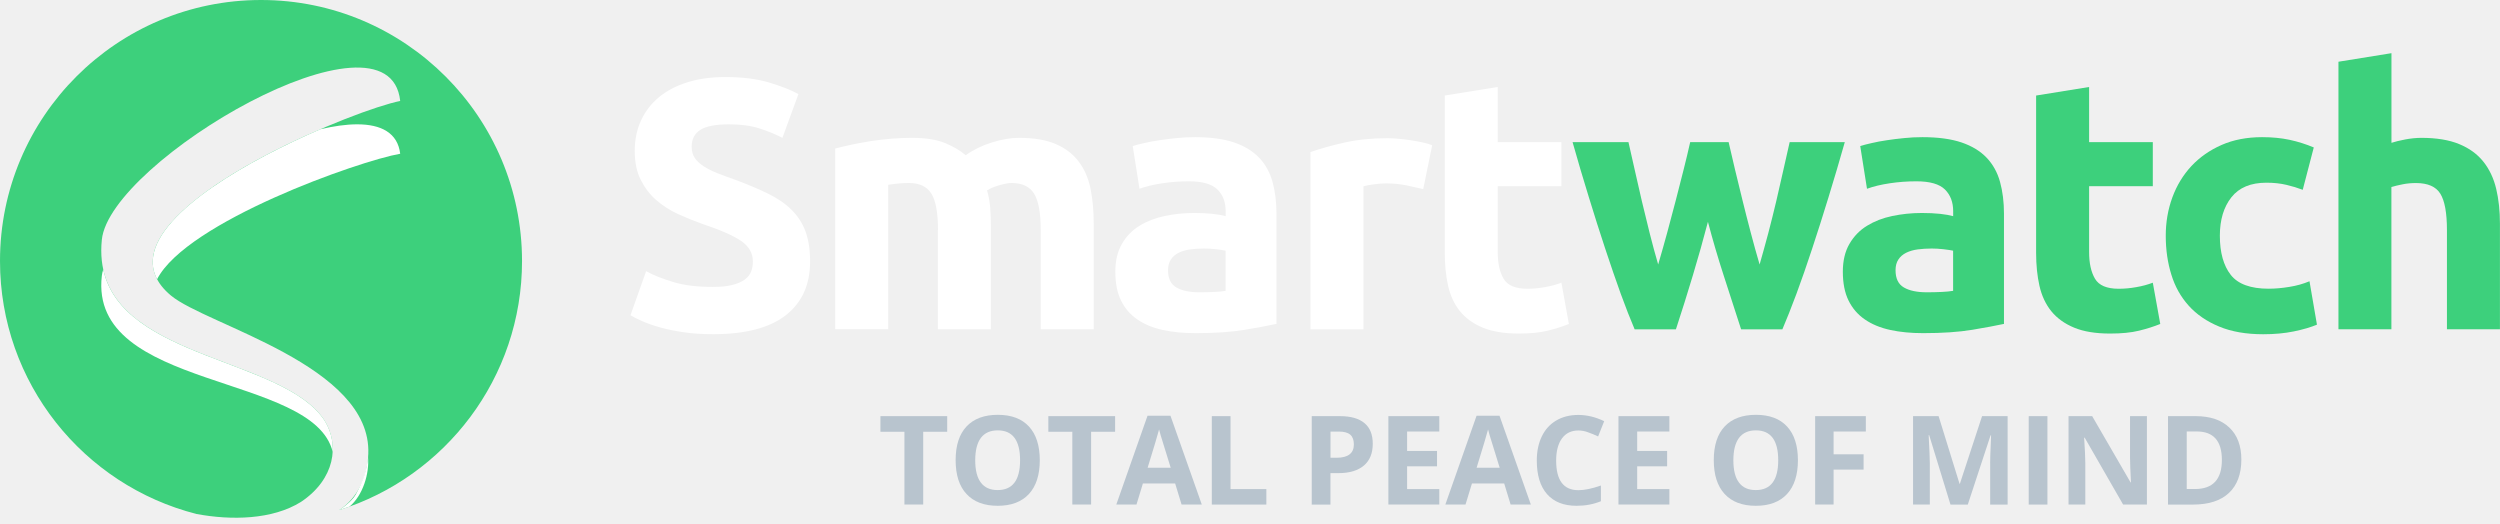
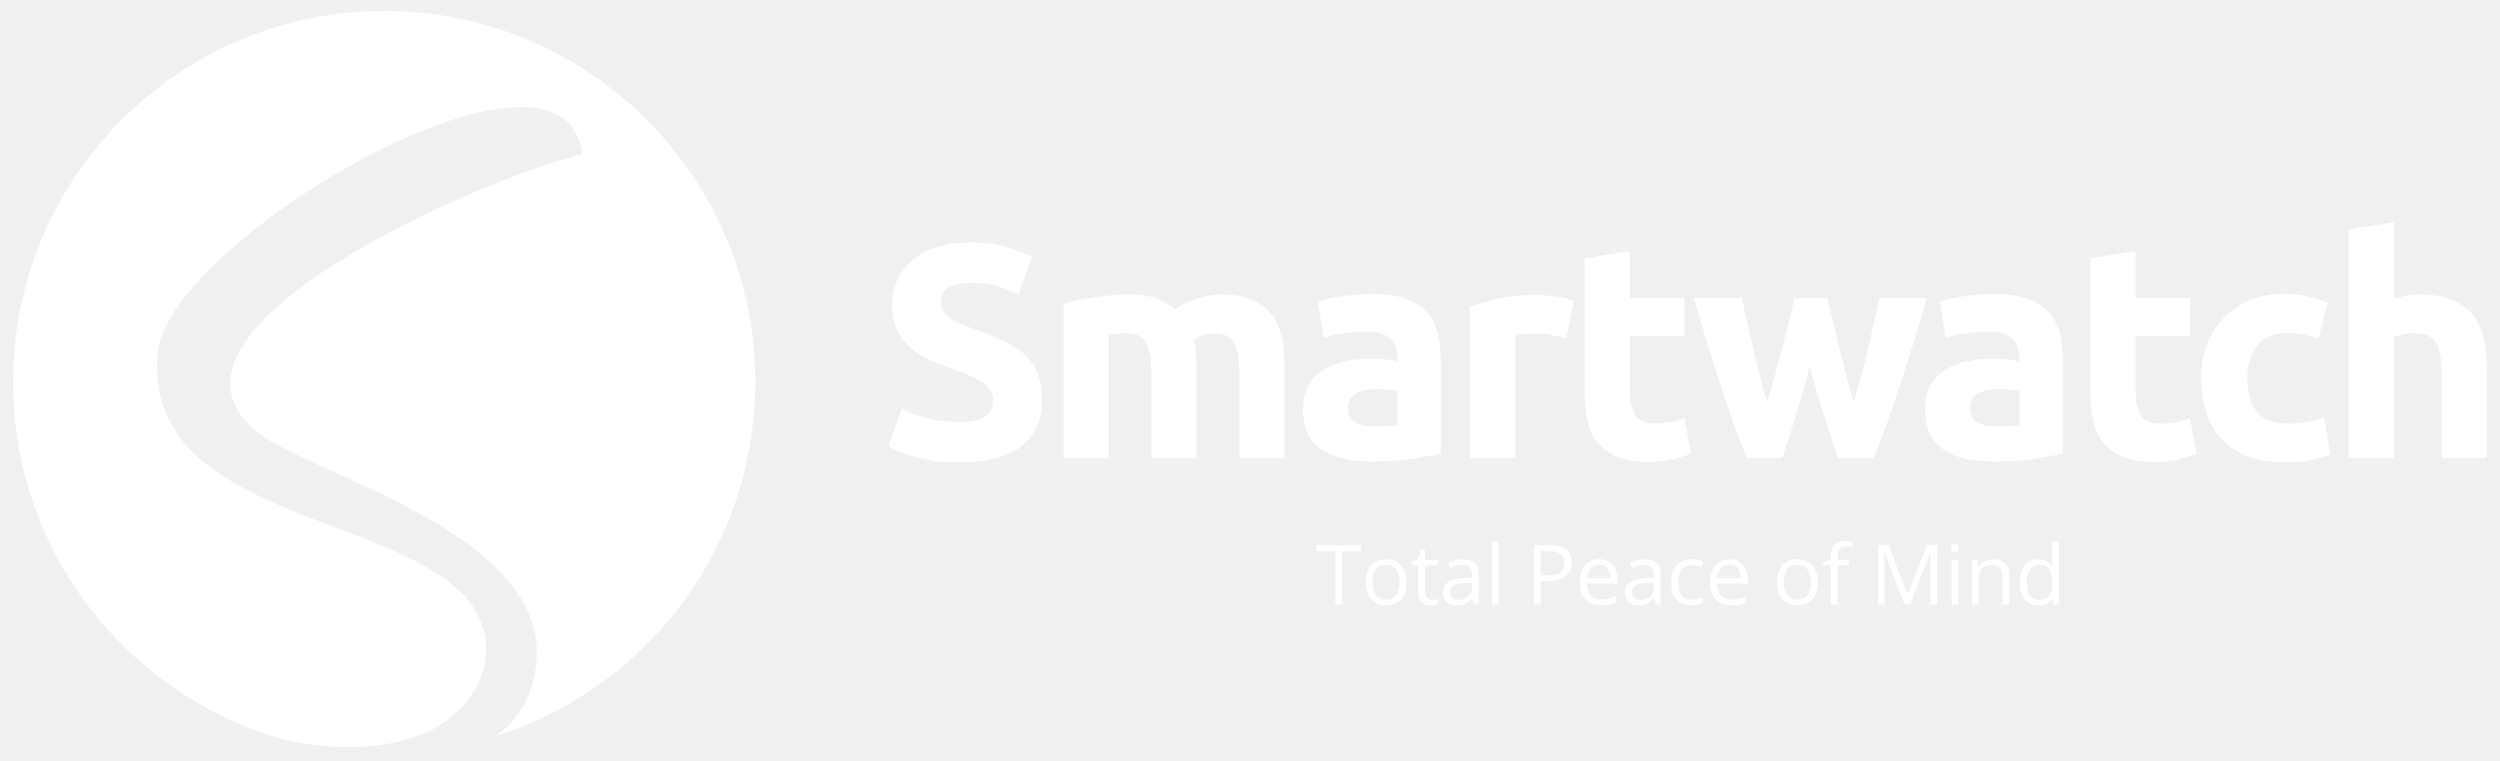
- <svg xmlns="http://www.w3.org/2000/svg" viewBox="0 0 432.54 90.57">
-   <path d="M0,45.16c0,21.09,14.46,38.8,34.01,43.77c6.01,1.12,13.11,1,18.06-2.09c5.83-3.88,6.81-9.9,3.97-14.25 C48.08,60.93,15.51,62.2,17.62,41.47c1.39-13.65,49.74-41.94,51.62-24c-7.54,1.49-40.97,14.98-42.74,26.91 c-0.34,2.34,0.53,4.63,3.06,6.74c6.16,5.16,34.79,12.09,34.16,27.42c-0.16,3.89-1.76,7.55-5.03,9.71 c18.33-5.75,31.63-22.87,31.63-43.09C90.31,20.22,70.09,0,45.16,0C20.22,0,0,20.22,0,45.16" fill="#3DD07C" />
-   <path d="M61.57,85.52c-0.49,0.88-1.5,1.82-2.88,2.73c0.6-0.19,1.19-0.39,1.78-0.6c2.3-1.91,3.48-5.73,3.2-8.62 C63.52,81.04,62.86,83.2,61.57,85.52 M17.62,47.71c-2.3,19.9,36.7,16.76,39.94,30.49c0.11-1.95-0.4-3.88-1.48-5.56 C48.9,62,21.25,62.1,17.86,46.62C17.74,46.99,17.66,47.36,17.62,47.71 M55.4,22.37c-12.3,5.32-27.72,14.01-28.9,22.01 c-0.2,1.34,0,2.65,0.68,3.93c5.13-9.96,34.98-20.48,42.06-21.71c-0.43-3.6-3.28-5.09-7.44-5.09 C59.9,21.51,57.73,21.82,55.4,22.37" fill="#FFFFFF" />
-   <path d="M123.36,49.64c1.35,0,2.47-0.11,3.35-0.34c0.88-0.22,1.59-0.53,2.13-0.92c0.53-0.39,0.9-0.85,1.11-1.38 c0.2-0.53,0.31-1.13,0.31-1.79c0-1.39-0.66-2.55-1.97-3.48c-1.31-0.92-3.57-1.92-6.77-2.99c-1.39-0.49-2.79-1.06-4.18-1.69 c-1.4-0.64-2.65-1.44-3.76-2.4c-1.11-0.96-2.01-2.13-2.71-3.51c-0.7-1.37-1.05-3.05-1.05-5.02c0-1.97,0.37-3.74,1.11-5.32 c0.74-1.58,1.78-2.92,3.14-4.03c1.35-1.11,3-1.96,4.92-2.55c1.93-0.6,4.1-0.89,6.53-0.89c2.87,0,5.36,0.31,7.45,0.92 c2.09,0.62,3.82,1.29,5.17,2.03l-2.77,7.57c-1.19-0.62-2.51-1.16-3.97-1.63c-1.46-0.47-3.21-0.71-5.26-0.71 c-2.3,0-3.95,0.32-4.96,0.95c-1,0.64-1.51,1.61-1.51,2.92c0,0.78,0.18,1.44,0.55,1.97c0.37,0.53,0.89,1.02,1.57,1.45 c0.68,0.43,1.46,0.82,2.34,1.17c0.88,0.35,1.86,0.71,2.92,1.08c2.22,0.82,4.14,1.63,5.79,2.43c1.64,0.8,3.01,1.73,4.09,2.8 c1.09,1.07,1.9,2.32,2.43,3.75c0.53,1.44,0.8,3.18,0.8,5.23c0,3.98-1.39,7.07-4.18,9.26c-2.79,2.2-7,3.3-12.62,3.3 c-1.89,0-3.59-0.11-5.11-0.34c-1.52-0.23-2.86-0.5-4.03-0.83c-1.17-0.33-2.17-0.68-3.02-1.05c-0.84-0.37-1.55-0.72-2.12-1.05 l2.71-7.63c1.27,0.7,2.84,1.32,4.71,1.88C118.36,49.37,120.65,49.64,123.36,49.64" fill="#FFFFFF" />
-   <path d="M162.29,39.79c0-2.95-0.38-5.05-1.14-6.28c-0.76-1.23-2.06-1.85-3.91-1.85c-0.58,0-1.17,0.03-1.79,0.09 c-0.62,0.06-1.21,0.13-1.78,0.22v24.99h-9.17V25.7c0.78-0.21,1.69-0.42,2.74-0.65c1.05-0.22,2.15-0.43,3.32-0.62 c1.17-0.18,2.37-0.33,3.6-0.43c1.23-0.1,2.44-0.15,3.63-0.15c2.34,0,4.24,0.3,5.69,0.89c1.46,0.6,2.66,1.3,3.6,2.12 c1.31-0.94,2.82-1.68,4.52-2.21c1.7-0.53,3.27-0.8,4.71-0.8c2.59,0,4.71,0.36,6.37,1.08c1.66,0.72,2.99,1.73,3.97,3.05 c0.99,1.31,1.66,2.87,2.03,4.68c0.37,1.81,0.55,3.82,0.55,6.03v18.28h-9.17V39.79c0-2.95-0.38-5.05-1.14-6.28s-2.06-1.85-3.91-1.85 c-0.49,0-1.18,0.12-2.06,0.37c-0.88,0.25-1.61,0.55-2.18,0.92c0.29,0.95,0.47,1.94,0.55,2.99c0.08,1.05,0.12,2.17,0.12,3.36v17.67 h-9.17V39.79z" fill="#FFFFFF" />
-   <path d="M206.75,23.73c2.71,0,4.97,0.31,6.77,0.92c1.81,0.62,3.25,1.5,4.34,2.65c1.09,1.15,1.86,2.54,2.31,4.18 c0.45,1.64,0.68,3.47,0.68,5.48v19.08c-1.31,0.29-3.14,0.62-5.48,1.02c-2.34,0.39-5.17,0.58-8.5,0.58c-2.09,0-3.99-0.18-5.69-0.55 c-1.7-0.37-3.17-0.97-4.4-1.82c-1.23-0.84-2.17-1.94-2.83-3.29c-0.66-1.35-0.98-3.01-0.98-4.98c0-1.89,0.38-3.49,1.14-4.8 c0.76-1.31,1.77-2.36,3.05-3.14c1.27-0.78,2.73-1.35,4.37-1.69c1.64-0.35,3.34-0.52,5.11-0.52c1.19,0,2.25,0.05,3.17,0.15 c0.92,0.1,1.67,0.24,2.25,0.4v-0.86c0-1.56-0.47-2.81-1.42-3.75c-0.95-0.94-2.59-1.42-4.93-1.42c-1.56,0-3.1,0.11-4.62,0.34 c-1.52,0.23-2.83,0.54-3.94,0.95l-1.17-7.39c0.53-0.17,1.2-0.34,2-0.52c0.8-0.19,1.67-0.35,2.62-0.49c0.94-0.14,1.94-0.27,2.99-0.37 C204.63,23.78,205.69,23.73,206.75,23.73 M207.49,50.57c0.9,0,1.77-0.02,2.59-0.06c0.82-0.04,1.48-0.1,1.97-0.19v-6.95 c-0.37-0.08-0.92-0.16-1.66-0.25c-0.74-0.08-1.42-0.12-2.03-0.12c-0.86,0-1.67,0.05-2.43,0.15c-0.76,0.1-1.43,0.3-2,0.58 c-0.58,0.29-1.03,0.68-1.35,1.17c-0.33,0.49-0.49,1.11-0.49,1.85c0,1.44,0.48,2.43,1.45,2.99 C204.49,50.29,205.81,50.57,207.49,50.57" fill="#FFFFFF" />
-   <path d="M246.24,32.72c-0.82-0.2-1.79-0.42-2.89-0.65c-1.11-0.22-2.3-0.34-3.57-0.34c-0.58,0-1.26,0.05-2.06,0.16 c-0.8,0.1-1.41,0.22-1.82,0.34v24.75h-9.17V26.31c1.64-0.58,3.58-1.12,5.82-1.63s4.73-0.77,7.48-0.77c0.49,0,1.09,0.03,1.79,0.09 c0.7,0.06,1.39,0.14,2.09,0.24c0.7,0.1,1.39,0.23,2.09,0.37c0.7,0.14,1.29,0.32,1.79,0.52L246.24,32.72z" fill="#FFFFFF" />
-   <path d="M249.96,16.53l9.17-1.48v9.54h11.02v7.63h-11.02v11.39c0,1.93,0.34,3.47,1.02,4.62 c0.68,1.15,2.04,1.73,4.09,1.73c0.99,0,2-0.09,3.05-0.28c1.05-0.18,2-0.44,2.86-0.77l1.29,7.14c-1.11,0.45-2.34,0.84-3.69,1.17 c-1.35,0.33-3.01,0.49-4.98,0.49c-2.5,0-4.58-0.34-6.22-1.02c-1.64-0.68-2.95-1.62-3.94-2.83c-0.98-1.21-1.67-2.68-2.06-4.4 c-0.39-1.72-0.58-3.63-0.58-5.72V16.53z" fill="#FFFFFF" />
-   <path d="M295.5,38.38c-0.82,3.12-1.69,6.22-2.62,9.3c-0.92,3.08-1.9,6.18-2.92,9.3h-7.14 c-0.74-1.73-1.54-3.78-2.41-6.16c-0.86-2.38-1.75-4.98-2.68-7.79c-0.93-2.81-1.88-5.79-2.84-8.93c-0.97-3.14-1.91-6.31-2.81-9.51 h9.67c0.33,1.48,0.69,3.09,1.09,4.83c0.39,1.74,0.8,3.54,1.23,5.39c0.44,1.85,0.89,3.7,1.36,5.57c0.47,1.87,0.96,3.66,1.46,5.38 c0.53-1.81,1.06-3.65,1.57-5.54c0.51-1.89,1.01-3.74,1.48-5.57c0.47-1.83,0.92-3.59,1.35-5.29c0.43-1.7,0.81-3.29,1.14-4.77h6.65 c0.33,1.48,0.7,3.07,1.11,4.77c0.41,1.7,0.84,3.47,1.29,5.29c0.45,1.83,0.92,3.68,1.42,5.57c0.49,1.89,1.01,3.73,1.54,5.54 c0.49-1.72,1-3.52,1.49-5.38c0.49-1.87,0.95-3.72,1.39-5.57c0.43-1.85,0.84-3.64,1.23-5.39c0.4-1.75,0.76-3.35,1.09-4.83h9.54 c-0.9,3.2-1.85,6.37-2.81,9.51c-0.96,3.14-1.91,6.11-2.84,8.93c-0.92,2.81-1.83,5.41-2.71,7.79c-0.89,2.38-1.7,4.43-2.44,6.16h-7.14 c-1.02-3.12-2.03-6.22-3.01-9.3C297.23,44.6,296.32,41.5,295.5,38.38" fill="#3DD07C" />
-   <path d="M332.62,23.73c2.71,0,4.97,0.31,6.77,0.92c1.81,0.62,3.25,1.5,4.34,2.65c1.09,1.15,1.86,2.54,2.31,4.18 c0.45,1.64,0.68,3.47,0.68,5.48v19.08c-1.31,0.29-3.14,0.62-5.48,1.02c-2.34,0.39-5.17,0.58-8.5,0.58c-2.09,0-3.99-0.18-5.69-0.55 c-1.7-0.37-3.17-0.97-4.4-1.82c-1.23-0.84-2.17-1.94-2.83-3.29c-0.66-1.35-0.98-3.01-0.98-4.98c0-1.89,0.38-3.49,1.14-4.8 c0.76-1.31,1.77-2.36,3.05-3.14c1.27-0.78,2.73-1.35,4.37-1.69s3.34-0.52,5.11-0.52c1.19,0,2.25,0.05,3.17,0.15 c0.92,0.1,1.67,0.24,2.25,0.4v-0.86c0-1.56-0.47-2.81-1.42-3.75c-0.95-0.94-2.59-1.42-4.93-1.42c-1.56,0-3.1,0.11-4.62,0.34 c-1.52,0.23-2.83,0.54-3.94,0.95l-1.17-7.39c0.53-0.17,1.2-0.34,2-0.52c0.8-0.19,1.67-0.35,2.62-0.49c0.94-0.14,1.94-0.27,2.99-0.37 C330.49,23.78,331.55,23.73,332.62,23.73 M333.36,50.57c0.9,0,1.77-0.02,2.59-0.06c0.82-0.04,1.48-0.1,1.97-0.19v-6.95 c-0.37-0.08-0.92-0.16-1.66-0.25c-0.74-0.08-1.42-0.12-2.03-0.12c-0.86,0-1.67,0.05-2.43,0.15c-0.76,0.1-1.43,0.3-2,0.58 c-0.58,0.29-1.03,0.68-1.35,1.17c-0.33,0.49-0.49,1.11-0.49,1.85c0,1.44,0.48,2.43,1.45,2.99 C330.35,50.29,331.67,50.57,333.36,50.57" fill="#3DD07C" />
-   <path d="M352.28,16.53l9.17-1.48v9.54h11.02v7.63h-11.02v11.39c0,1.93,0.34,3.47,1.02,4.62 c0.68,1.15,2.04,1.73,4.09,1.73c0.99,0,2-0.09,3.05-0.28c1.05-0.18,2-0.44,2.86-0.77l1.29,7.14c-1.11,0.45-2.34,0.84-3.7,1.17 c-1.35,0.33-3.01,0.49-4.98,0.49c-2.5,0-4.58-0.34-6.22-1.02c-1.64-0.68-2.95-1.62-3.94-2.83c-0.98-1.21-1.67-2.68-2.06-4.4 c-0.39-1.72-0.58-3.63-0.58-5.72V16.53z" fill="#3DD07C" />
-   <path d="M374.71,40.78c0-2.34,0.38-4.54,1.14-6.62c0.76-2.07,1.86-3.88,3.29-5.42c1.44-1.54,3.18-2.76,5.23-3.66 c2.05-0.9,4.39-1.35,7.02-1.35c1.72,0,3.3,0.15,4.74,0.46c1.44,0.31,2.83,0.75,4.19,1.32l-1.91,7.33c-0.86-0.33-1.81-0.62-2.83-0.86 c-1.02-0.24-2.17-0.37-3.45-0.37c-2.71,0-4.73,0.84-6.06,2.52c-1.33,1.68-2,3.9-2,6.65c0,2.91,0.63,5.17,1.88,6.77 c1.25,1.6,3.44,2.4,6.55,2.4c1.11,0,2.3-0.1,3.57-0.31c1.27-0.2,2.44-0.53,3.51-0.98l1.29,7.51c-1.07,0.45-2.4,0.84-4,1.17 c-1.6,0.33-3.37,0.49-5.29,0.49c-2.95,0-5.5-0.44-7.63-1.33c-2.13-0.88-3.89-2.08-5.26-3.6c-1.37-1.52-2.38-3.31-3.01-5.38 C375.03,45.45,374.71,43.2,374.71,40.78" fill="#3DD07C" />
-   <path d="M404.59,56.97V10.68l9.17-1.48v15.51c0.62-0.2,1.41-0.4,2.37-0.58c0.96-0.18,1.9-0.28,2.8-0.28 c2.63,0,4.81,0.36,6.55,1.08c1.75,0.72,3.14,1.73,4.19,3.05c1.04,1.31,1.78,2.87,2.21,4.68c0.43,1.81,0.65,3.82,0.65,6.03v18.28 h-9.17V39.8c0-2.96-0.38-5.05-1.14-6.28c-0.76-1.23-2.17-1.85-4.22-1.85c-0.82,0-1.59,0.07-2.31,0.22c-0.72,0.14-1.36,0.3-1.94,0.46 v24.62H404.59z" fill="#3DD07C" />
-   <path d="M159.72,87.29h-3.24V74.7h-4.15V72h11.55v2.7h-4.15V87.29z" fill="#B8C4CE" />
-   <path d="M179.9,79.63c0,2.53-0.63,4.48-1.88,5.84c-1.26,1.36-3.06,2.04-5.4,2.04c-2.34,0-4.14-0.68-5.4-2.04 c-1.26-1.36-1.88-3.31-1.88-5.86s0.63-4.49,1.89-5.83c1.26-1.34,3.06-2.01,5.41-2.01s4.15,0.68,5.39,2.03S179.9,77.09,179.9,79.63z M168.73,79.63c0,1.71,0.32,3,0.97,3.86c0.65,0.87,1.62,1.3,2.91,1.3c2.59,0,3.88-1.72,3.88-5.16c0-3.45-1.29-5.17-3.86-5.17 c-1.29,0-2.26,0.43-2.92,1.3C169.06,76.63,168.73,77.92,168.73,79.63z" fill="#B8C4CE" />
-   <path d="M188.77,87.29h-3.24V74.7h-4.15V72h11.55v2.7h-4.15V87.29z" fill="#B8C4CE" />
-   <path d="M204.43,87.29l-1.11-3.64h-5.58l-1.11,3.64h-3.49l5.4-15.36h3.97l5.42,15.36H204.43z M202.55,80.93 c-1.02-3.3-1.6-5.17-1.73-5.6c-0.13-0.43-0.22-0.77-0.28-1.03c-0.23,0.89-0.89,3.1-1.98,6.62H202.55z" fill="#B8C4CE" />
-   <path d="M209.66,87.29V72h3.24v12.62h6.2v2.68H209.66z" fill="#B8C4CE" />
-   <path d="M237.51,76.77c0,1.65-0.51,2.91-1.54,3.78c-1.03,0.87-2.49,1.31-4.39,1.31h-1.39v5.44h-3.24V72h4.89 c1.86,0,3.27,0.4,4.23,1.2C237.03,73.99,237.51,75.19,237.51,76.77z M230.19,79.2h1.07c1,0,1.74-0.2,2.24-0.59 c0.5-0.39,0.74-0.97,0.74-1.72c0-0.76-0.21-1.32-0.62-1.68s-1.07-0.54-1.95-0.54h-1.47V79.2z" fill="#B8C4CE" />
-   <path d="M249.02,87.29h-8.81V72h8.81v2.66h-5.57v3.36h5.18v2.66h-5.18v3.94h5.57V87.29z" fill="#B8C4CE" />
-   <path d="M261.36,87.29l-1.11-3.64h-5.58l-1.11,3.64h-3.49l5.4-15.36h3.97l5.42,15.36H261.36z M259.47,80.93 c-1.03-3.3-1.6-5.17-1.73-5.6c-0.13-0.43-0.22-0.77-0.28-1.03c-0.23,0.89-0.89,3.1-1.98,6.62H259.47z" fill="#B8C4CE" />
-   <path d="M273.08,74.48c-1.22,0-2.17,0.46-2.84,1.38c-0.67,0.92-1,2.2-1,3.83c0,3.41,1.28,5.12,3.84,5.12 c1.07,0,2.38-0.27,3.9-0.81v2.72c-1.26,0.52-2.66,0.79-4.21,0.79c-2.23,0-3.93-0.68-5.11-2.02c-1.18-1.35-1.77-3.29-1.77-5.81 c0-1.59,0.29-2.98,0.87-4.18s1.41-2.11,2.5-2.75c1.08-0.64,2.36-0.96,3.81-0.96c1.49,0,2.98,0.36,4.48,1.08l-1.05,2.64 c-0.57-0.27-1.15-0.51-1.73-0.71C274.21,74.58,273.64,74.48,273.08,74.48z" fill="#B8C4CE" />
-   <path d="M288.83,87.29h-8.81V72h8.81v2.66h-5.57v3.36h5.18v2.66h-5.18v3.94h5.57V87.29z" fill="#B8C4CE" />
-   <path d="M311.07,79.63c0,2.53-0.63,4.48-1.88,5.84c-1.26,1.36-3.05,2.04-5.4,2.04s-4.14-0.68-5.4-2.04 c-1.25-1.36-1.88-3.31-1.88-5.86s0.63-4.49,1.89-5.83c1.26-1.34,3.06-2.01,5.41-2.01s4.15,0.68,5.39,2.03 S311.07,77.09,311.07,79.63z M299.9,79.63c0,1.71,0.32,3,0.97,3.86c0.65,0.87,1.62,1.3,2.91,1.3c2.59,0,3.88-1.72,3.88-5.16 c0-3.45-1.29-5.17-3.86-5.17c-1.29,0-2.26,0.43-2.92,1.3C300.23,76.63,299.9,77.92,299.9,79.63z" fill="#B8C4CE" />
-   <path d="M317.24,87.29h-3.19V72h8.77v2.66h-5.58v3.94h5.19v2.65h-5.19V87.29z" fill="#B8C4CE" />
-   <path d="M337.46,87.29l-3.68-12h-0.09c0.13,2.44,0.2,4.07,0.2,4.89v7.11h-2.9V72h4.42l3.62,11.7h0.06l3.84-11.7h4.42 v15.3h-3.02v-7.24c0-0.34,0-0.74,0.02-1.18s0.06-1.63,0.14-3.56h-0.09l-3.94,11.98H337.46z" fill="#B8C4CE" />
-   <path d="M351,87.29V72h3.24v15.3H351z" fill="#B8C4CE" />
-   <path d="M371.45,87.29h-4.12l-6.65-11.57h-0.09c0.13,2.04,0.2,3.5,0.2,4.37v7.2h-2.9V72h4.09l6.64,11.46h0.07 c-0.1-1.99-0.16-3.39-0.16-4.22V72h2.92V87.29z" fill="#B8C4CE" />
-   <path d="M387.79,79.5c0,2.52-0.72,4.45-2.15,5.79c-1.43,1.34-3.5,2.01-6.21,2.01h-4.33V72h4.8 c2.5,0,4.44,0.66,5.82,1.98C387.1,75.29,387.79,77.14,387.79,79.5z M384.42,79.58c0-3.29-1.45-4.93-4.35-4.93h-1.73v9.96h1.39 C382.86,84.62,384.42,82.94,384.42,79.58z" fill="#B8C4CE" />
+ <svg xmlns="http://www.w3.org/2000/svg" xmlns:xlink="http://www.w3.org/1999/xlink" width="424" height="129" viewBox="97 233 424 129">
+   <defs>
+     <g>
+       <g id="glyph-0-0">
+         <path d="M 4.5 0 L 3.328 0 L 3.328 -9.047 L 0.125 -9.047 L 0.125 -10.094 L 7.688 -10.094 L 7.688 -9.047 L 4.5 -9.047 Z M 4.5 0 " />
+       </g>
+       <g id="glyph-0-1">
+         <path d="M 7.75 -3.797 C 7.75 -2.555 7.438 -1.586 6.812 -0.891 C 6.188 -0.203 5.328 0.141 4.234 0.141 C 3.555 0.141 2.957 -0.016 2.438 -0.328 C 1.914 -0.648 1.508 -1.109 1.219 -1.703 C 0.938 -2.297 0.797 -2.992 0.797 -3.797 C 0.797 -5.023 1.102 -5.984 1.719 -6.672 C 2.332 -7.359 3.188 -7.703 4.281 -7.703 C 5.344 -7.703 6.188 -7.348 6.812 -6.641 C 7.438 -5.941 7.75 -4.992 7.75 -3.797 Z M 1.984 -3.797 C 1.984 -2.828 2.176 -2.086 2.562 -1.578 C 2.945 -1.078 3.516 -0.828 4.266 -0.828 C 5.016 -0.828 5.582 -1.078 5.969 -1.578 C 6.363 -2.078 6.562 -2.816 6.562 -3.797 C 6.562 -4.754 6.363 -5.484 5.969 -5.984 C 5.582 -6.484 5.008 -6.734 4.25 -6.734 C 3.5 -6.734 2.93 -6.484 2.547 -5.984 C 2.172 -5.492 1.984 -4.766 1.984 -3.797 Z M 1.984 -3.797 " />
+       </g>
+       <g id="glyph-0-2">
+         <path d="M 3.656 -0.812 C 3.863 -0.812 4.062 -0.82 4.25 -0.844 C 4.438 -0.875 4.582 -0.91 4.688 -0.953 L 4.688 -0.062 C 4.57 -0.008 4.391 0.035 4.141 0.078 C 3.898 0.117 3.688 0.141 3.5 0.141 C 2.031 0.141 1.297 -0.629 1.297 -2.172 L 1.297 -6.672 L 0.219 -6.672 L 0.219 -7.234 L 1.297 -7.703 L 1.781 -9.328 L 2.438 -9.328 L 2.438 -7.562 L 4.641 -7.562 L 4.641 -6.672 L 2.438 -6.672 L 2.438 -2.219 C 2.438 -1.77 2.547 -1.422 2.766 -1.172 C 2.984 -0.93 3.281 -0.812 3.656 -0.812 Z M 3.656 -0.812 " />
+       </g>
+       <g id="glyph-0-3">
+         <path d="M 5.875 0 L 5.641 -1.078 L 5.578 -1.078 C 5.203 -0.598 4.828 -0.273 4.453 -0.109 C 4.078 0.055 3.609 0.141 3.047 0.141 C 2.297 0.141 1.707 -0.051 1.281 -0.438 C 0.863 -0.82 0.656 -1.375 0.656 -2.094 C 0.656 -3.625 1.875 -4.426 4.312 -4.5 L 5.594 -4.531 L 5.594 -5 C 5.594 -5.594 5.461 -6.031 5.203 -6.312 C 4.953 -6.602 4.547 -6.75 3.984 -6.75 C 3.359 -6.75 2.645 -6.555 1.844 -6.172 L 1.5 -7.047 C 1.875 -7.242 2.281 -7.398 2.719 -7.516 C 3.164 -7.629 3.613 -7.688 4.062 -7.688 C 4.957 -7.688 5.625 -7.484 6.062 -7.078 C 6.5 -6.68 6.719 -6.047 6.719 -5.172 L 6.719 0 Z M 3.281 -0.812 C 3.988 -0.812 4.547 -1.004 4.953 -1.391 C 5.367 -1.785 5.578 -2.332 5.578 -3.031 L 5.578 -3.719 L 4.422 -3.672 C 3.516 -3.641 2.859 -3.5 2.453 -3.25 C 2.047 -3 1.844 -2.609 1.844 -2.078 C 1.844 -1.66 1.969 -1.344 2.219 -1.125 C 2.477 -0.914 2.832 -0.812 3.281 -0.812 Z M 3.281 -0.812 " />
+       </g>
+       <g id="glyph-0-4">
+         <path d="M 2.359 0 L 1.219 0 L 1.219 -10.75 L 2.359 -10.75 Z M 2.359 0 " />
+       </g>
+       <g id="glyph-0-5">
+ </g>
+       <g id="glyph-0-6">
+         <path d="M 7.781 -7.156 C 7.781 -6.133 7.43 -5.348 6.734 -4.797 C 6.047 -4.242 5.051 -3.969 3.75 -3.969 L 2.562 -3.969 L 2.562 0 L 1.391 0 L 1.391 -10.094 L 4 -10.094 C 6.52 -10.094 7.781 -9.113 7.781 -7.156 Z M 2.562 -4.984 L 3.625 -4.984 C 4.656 -4.984 5.406 -5.148 5.875 -5.484 C 6.344 -5.816 6.578 -6.352 6.578 -7.094 C 6.578 -7.758 6.359 -8.254 5.922 -8.578 C 5.484 -8.91 4.801 -9.078 3.875 -9.078 L 2.562 -9.078 Z M 2.562 -4.984 " />
+       </g>
+       <g id="glyph-0-7">
+         <path d="M 4.406 0.141 C 3.289 0.141 2.41 -0.195 1.766 -0.875 C 1.117 -1.562 0.797 -2.508 0.797 -3.719 C 0.797 -4.938 1.094 -5.906 1.688 -6.625 C 2.289 -7.344 3.098 -7.703 4.109 -7.703 C 5.055 -7.703 5.805 -7.391 6.359 -6.766 C 6.91 -6.141 7.188 -5.316 7.188 -4.297 L 7.188 -3.578 L 1.984 -3.578 C 2.004 -2.691 2.227 -2.016 2.656 -1.547 C 3.082 -1.086 3.68 -0.859 4.453 -0.859 C 5.266 -0.859 6.07 -1.031 6.875 -1.375 L 6.875 -0.359 C 6.469 -0.18 6.082 -0.055 5.719 0.016 C 5.352 0.098 4.914 0.141 4.406 0.141 Z M 4.094 -6.75 C 3.488 -6.75 3.004 -6.551 2.641 -6.156 C 2.285 -5.758 2.078 -5.211 2.016 -4.516 L 5.969 -4.516 C 5.969 -5.234 5.805 -5.785 5.484 -6.172 C 5.16 -6.555 4.695 -6.75 4.094 -6.75 Z M 4.094 -6.75 " />
+       </g>
+       <g id="glyph-0-8">
+         <path d="M 4.234 0.141 C 3.141 0.141 2.289 -0.195 1.688 -0.875 C 1.094 -1.551 0.797 -2.504 0.797 -3.734 C 0.797 -5.004 1.098 -5.984 1.703 -6.672 C 2.316 -7.359 3.188 -7.703 4.312 -7.703 C 4.676 -7.703 5.039 -7.66 5.406 -7.578 C 5.77 -7.504 6.055 -7.414 6.266 -7.312 L 5.906 -6.344 C 5.656 -6.438 5.379 -6.516 5.078 -6.578 C 4.785 -6.648 4.52 -6.688 4.281 -6.688 C 2.75 -6.688 1.984 -5.707 1.984 -3.75 C 1.984 -2.82 2.172 -2.109 2.547 -1.609 C 2.922 -1.109 3.477 -0.859 4.219 -0.859 C 4.844 -0.859 5.488 -0.992 6.156 -1.266 L 6.156 -0.25 C 5.645 0.008 5.004 0.141 4.234 0.141 Z M 4.234 0.141 " />
+       </g>
+       <g id="glyph-0-9">
+         <path d="M 4.625 -6.672 L 2.703 -6.672 L 2.703 0 L 1.547 0 L 1.547 -6.672 L 0.203 -6.672 L 0.203 -7.188 L 1.547 -7.609 L 1.547 -8.031 C 1.547 -9.883 2.359 -10.812 3.984 -10.812 C 4.391 -10.812 4.863 -10.734 5.406 -10.578 L 5.109 -9.656 C 4.66 -9.801 4.281 -9.875 3.969 -9.875 C 3.539 -9.875 3.223 -9.727 3.016 -9.438 C 2.805 -9.156 2.703 -8.695 2.703 -8.062 L 2.703 -7.562 L 4.625 -7.562 Z M 4.625 -6.672 " />
+       </g>
+       <g id="glyph-0-10">
+         <path d="M 5.859 0 L 2.438 -8.953 L 2.375 -8.953 C 2.438 -8.242 2.469 -7.398 2.469 -6.422 L 2.469 0 L 1.391 0 L 1.391 -10.094 L 3.156 -10.094 L 6.359 -1.766 L 6.406 -1.766 L 9.625 -10.094 L 11.391 -10.094 L 11.391 0 L 10.219 0 L 10.219 -6.5 C 10.219 -7.25 10.25 -8.062 10.312 -8.938 L 10.25 -8.938 L 6.797 0 Z M 5.859 0 " />
+       </g>
+       <g id="glyph-0-11">
+         <path d="M 2.359 0 L 1.219 0 L 1.219 -7.562 L 2.359 -7.562 Z M 1.125 -9.625 C 1.125 -9.883 1.188 -10.07 1.312 -10.188 C 1.438 -10.312 1.598 -10.375 1.797 -10.375 C 1.984 -10.375 2.141 -10.312 2.266 -10.188 C 2.398 -10.062 2.469 -9.875 2.469 -9.625 C 2.469 -9.363 2.398 -9.172 2.266 -9.047 C 2.141 -8.922 1.984 -8.859 1.797 -8.859 C 1.598 -8.859 1.438 -8.922 1.312 -9.047 C 1.188 -9.172 1.125 -9.363 1.125 -9.625 Z M 1.125 -9.625 " />
+       </g>
+       <g id="glyph-0-12">
+         <path d="M 6.391 0 L 6.391 -4.891 C 6.391 -5.516 6.25 -5.977 5.969 -6.281 C 5.688 -6.582 5.25 -6.734 4.656 -6.734 C 3.863 -6.734 3.281 -6.52 2.906 -6.094 C 2.539 -5.664 2.359 -4.957 2.359 -3.969 L 2.359 0 L 1.219 0 L 1.219 -7.562 L 2.141 -7.562 L 2.328 -6.531 L 2.391 -6.531 C 2.617 -6.906 2.945 -7.191 3.375 -7.391 C 3.801 -7.598 4.273 -7.703 4.797 -7.703 C 5.703 -7.703 6.383 -7.484 6.844 -7.047 C 7.312 -6.609 7.547 -5.906 7.547 -4.938 L 7.547 0 Z M 6.391 0 " />
+       </g>
+       <g id="glyph-0-13">
+         <path d="M 6.359 -1.016 L 6.297 -1.016 C 5.773 -0.242 4.984 0.141 3.922 0.141 C 2.93 0.141 2.16 -0.195 1.609 -0.875 C 1.066 -1.551 0.797 -2.516 0.797 -3.766 C 0.797 -5.016 1.07 -5.984 1.625 -6.672 C 2.176 -7.359 2.941 -7.703 3.922 -7.703 C 4.953 -7.703 5.742 -7.332 6.297 -6.594 L 6.375 -6.594 L 6.328 -7.125 L 6.297 -7.672 L 6.297 -10.75 L 7.453 -10.75 L 7.453 0 L 6.516 0 Z M 4.078 -0.828 C 4.859 -0.828 5.422 -1.035 5.766 -1.453 C 6.117 -1.879 6.297 -2.566 6.297 -3.516 L 6.297 -3.766 C 6.297 -4.836 6.117 -5.602 5.766 -6.062 C 5.41 -6.52 4.844 -6.75 4.062 -6.75 C 3.383 -6.75 2.867 -6.484 2.516 -5.953 C 2.16 -5.43 1.984 -4.695 1.984 -3.75 C 1.984 -2.781 2.16 -2.051 2.516 -1.562 C 2.867 -1.07 3.391 -0.828 4.078 -0.828 Z M 4.078 -0.828 " />
+       </g>
+     </g>
+     <clipPath id="clip-0">
+       <path clip-rule="nonzero" d="M 0.375 0 L 617.625 0 L 617.625 594.555 L 0.375 594.555 Z M 0.375 0 " />
+     </clipPath>
+   </defs>
+   <path fill-rule="evenodd" fill="rgb(100%, 100%, 100%)" fill-opacity="1" d="M 162.16 234.859 C 196.91 234.859 225.094 263.043 225.094 297.797 C 225.094 325.977 206.559 349.84 181.02 357.855 C 185.574 354.84 187.801 349.742 188.023 344.32 C 188.898 322.953 149 313.305 140.414 306.109 C 136.891 303.16 135.672 299.977 136.156 296.715 C 138.613 280.09 185.207 261.285 195.719 259.211 C 193.102 234.207 125.715 273.629 123.777 292.656 C 120.836 321.547 166.23 319.781 177.32 336.023 C 181.273 342.074 179.918 350.48 171.785 355.883 C 164.898 360.184 154.996 360.352 146.621 358.797 C 119.383 351.875 99.223 327.188 99.223 297.797 C 99.223 263.043 127.406 234.859 162.16 234.859 " />
+   <path fill-rule="nonzero" fill="rgb(100%, 100%, 100%)" fill-opacity="1" d="M 330.258 291.945 C 330.238 291.945 330.219 291.949 330.199 291.949 C 330.238 291.949 330.277 291.949 330.316 291.949 C 330.297 291.949 330.277 291.945 330.258 291.945 " />
+   <path fill-rule="evenodd" fill="rgb(100%, 100%, 100%)" fill-opacity="1" d="M 259.656 304.566 C 260.789 304.566 261.727 304.469 262.465 304.281 C 263.207 304.094 263.797 303.832 264.246 303.508 C 264.691 303.18 265.004 302.793 265.176 302.348 C 265.348 301.898 265.434 301.402 265.434 300.852 C 265.434 299.68 264.883 298.707 263.781 297.938 C 262.68 297.16 260.789 296.328 258.105 295.434 C 256.938 295.02 255.77 294.547 254.598 294.016 C 253.43 293.48 252.379 292.812 251.453 292.004 C 250.523 291.195 249.766 290.215 249.184 289.062 C 248.598 287.91 248.305 286.508 248.305 284.859 C 248.305 283.207 248.613 281.719 249.234 280.395 C 249.852 279.07 250.73 277.945 251.863 277.016 C 253 276.086 254.375 275.375 255.992 274.875 C 257.609 274.375 259.43 274.125 261.461 274.125 C 263.867 274.125 265.949 274.383 267.703 274.902 C 269.457 275.418 270.902 275.984 272.035 276.602 L 269.715 282.949 C 268.719 282.434 267.609 281.977 266.387 281.582 C 265.164 281.188 263.695 280.988 261.977 280.988 C 260.051 280.988 258.664 281.254 257.824 281.789 C 256.98 282.32 256.559 283.137 256.559 284.238 C 256.559 284.891 256.715 285.441 257.023 285.891 C 257.332 286.336 257.773 286.742 258.34 287.102 C 258.906 287.461 259.559 287.789 260.301 288.082 C 261.039 288.375 261.855 288.676 262.75 288.984 C 264.605 289.672 266.223 290.352 267.598 291.023 C 268.977 291.695 270.117 292.477 271.031 293.371 C 271.941 294.266 272.621 295.312 273.066 296.516 C 273.516 297.723 273.738 299.184 273.738 300.902 C 273.738 304.238 272.57 306.824 270.23 308.664 C 267.891 310.508 264.367 311.426 259.656 311.426 C 258.074 311.426 256.645 311.332 255.371 311.145 C 254.102 310.953 252.973 310.723 251.992 310.445 C 251.012 310.172 250.172 309.879 249.465 309.57 C 248.762 309.258 248.168 308.969 247.688 308.691 L 249.957 302.293 C 251.023 302.879 252.336 303.402 253.902 303.867 C 255.469 304.332 257.383 304.566 259.656 304.566 " />
+   <path fill-rule="evenodd" fill="rgb(100%, 100%, 100%)" fill-opacity="1" d="M 292.281 296.309 C 292.281 293.836 291.965 292.082 291.328 291.047 C 290.691 290.016 289.598 289.5 288.051 289.5 C 287.57 289.5 287.07 289.527 286.555 289.578 C 286.039 289.629 285.539 289.691 285.059 289.758 L 285.059 310.703 L 277.371 310.703 L 277.371 284.496 C 278.023 284.324 278.789 284.145 279.668 283.953 C 280.543 283.766 281.473 283.594 282.453 283.438 C 283.434 283.285 284.438 283.164 285.473 283.078 C 286.504 282.992 287.516 282.949 288.516 282.949 C 290.477 282.949 292.066 283.199 293.285 283.695 C 294.508 284.195 295.516 284.789 296.305 285.477 C 297.406 284.688 298.668 284.066 300.098 283.621 C 301.523 283.172 302.84 282.949 304.043 282.949 C 306.211 282.949 307.988 283.25 309.383 283.852 C 310.773 284.453 311.887 285.305 312.711 286.406 C 313.535 287.508 314.102 288.812 314.414 290.324 C 314.723 291.84 314.879 293.523 314.879 295.383 L 314.879 310.703 L 307.191 310.703 L 307.191 296.309 C 307.191 293.836 306.871 292.082 306.234 291.047 C 305.598 290.016 304.508 289.5 302.961 289.5 C 302.547 289.5 301.973 289.605 301.23 289.809 C 300.492 290.016 299.883 290.273 299.398 290.586 C 299.641 291.375 299.797 292.211 299.863 293.086 C 299.934 293.965 299.969 294.898 299.969 295.898 L 299.969 310.703 L 292.281 310.703 Z M 292.281 296.309 " />
+   <path fill-rule="evenodd" fill="rgb(100%, 100%, 100%)" fill-opacity="1" d="M 330.168 305.34 C 330.926 305.34 331.648 305.32 332.336 305.285 C 333.023 305.254 333.574 305.199 333.984 305.133 L 333.984 299.305 C 333.676 299.234 333.215 299.164 332.594 299.098 C 331.977 299.027 331.406 298.992 330.891 298.992 C 330.168 298.992 329.488 299.035 328.855 299.121 C 328.219 299.207 327.656 299.371 327.176 299.613 C 326.695 299.852 326.316 300.18 326.043 300.594 C 325.766 301.004 325.629 301.52 325.629 302.141 C 325.629 303.344 326.031 304.18 326.844 304.641 C 327.648 305.105 328.758 305.34 330.168 305.34 M 329.551 282.848 C 331.82 282.848 333.711 283.105 335.227 283.617 C 336.738 284.137 337.949 284.875 338.863 285.836 C 339.773 286.801 340.418 287.969 340.797 289.348 C 341.176 290.723 341.363 292.254 341.363 293.938 L 341.363 309.93 C 340.266 310.172 338.734 310.453 336.773 310.781 C 334.812 311.109 332.438 311.27 329.652 311.27 C 327.898 311.27 326.309 311.117 324.883 310.809 C 323.453 310.496 322.227 309.988 321.191 309.285 C 320.16 308.582 319.367 307.66 318.82 306.523 C 318.27 305.391 317.992 303.996 317.992 302.348 C 317.992 300.766 318.312 299.422 318.949 298.32 C 319.586 297.223 320.438 296.344 321.5 295.691 C 322.566 295.039 323.789 294.566 325.164 294.273 C 326.539 293.98 327.969 293.836 329.445 293.836 C 330.445 293.836 331.328 293.879 332.105 293.965 C 332.879 294.051 333.504 294.16 333.984 294.297 L 333.984 293.574 C 333.984 292.27 333.59 291.223 332.801 290.43 C 332.008 289.637 330.633 289.242 328.672 289.242 C 327.367 289.242 326.074 289.336 324.805 289.527 C 323.531 289.715 322.43 289.98 321.5 290.324 L 320.523 284.137 C 320.969 283.996 321.527 283.852 322.199 283.695 C 322.867 283.543 323.602 283.402 324.391 283.285 C 325.184 283.164 326.016 283.062 326.895 282.977 C 327.77 282.891 328.656 282.848 329.551 282.848 " />
+   <path fill-rule="evenodd" fill="rgb(100%, 100%, 100%)" fill-opacity="1" d="M 362.641 290.379 C 361.953 290.207 361.145 290.023 360.215 289.836 C 359.289 289.648 358.289 289.551 357.223 289.551 C 356.742 289.551 356.168 289.594 355.496 289.68 C 354.824 289.766 354.316 289.859 353.973 289.965 L 353.973 310.703 L 346.285 310.703 L 346.285 285.012 C 347.664 284.531 349.289 284.074 351.16 283.645 C 353.035 283.215 355.125 283 357.43 283 C 357.844 283 358.34 283.027 358.926 283.078 C 359.512 283.129 360.094 283.199 360.68 283.285 C 361.266 283.371 361.848 283.473 362.434 283.594 C 363.02 283.715 363.516 283.859 363.93 284.031 Z M 362.641 290.379 " />
+   <path fill-rule="evenodd" fill="rgb(100%, 100%, 100%)" fill-opacity="1" d="M 365.758 276.809 L 373.445 275.57 L 373.445 283.566 L 382.68 283.566 L 382.68 289.965 L 373.445 289.965 L 373.445 299.508 C 373.445 301.125 373.727 302.414 374.297 303.379 C 374.863 304.34 376.008 304.824 377.727 304.824 C 378.551 304.824 379.402 304.746 380.281 304.59 C 381.156 304.438 381.957 304.223 382.68 303.945 L 383.762 309.93 C 382.832 310.309 381.801 310.637 380.668 310.91 C 379.531 311.188 378.141 311.324 376.488 311.324 C 374.391 311.324 372.652 311.039 371.277 310.473 C 369.902 309.906 368.801 309.113 367.977 308.098 C 367.152 307.082 366.574 305.855 366.246 304.41 C 365.922 302.965 365.758 301.367 365.758 299.613 Z M 365.758 276.809 " />
+   <path fill-rule="evenodd" fill="rgb(100%, 100%, 100%)" fill-opacity="1" d="M 403.93 295.125 C 403.242 297.738 402.512 300.336 401.738 302.914 C 400.965 305.492 400.145 308.09 399.285 310.703 L 393.301 310.703 C 392.684 309.258 392.012 307.539 391.281 305.547 C 390.559 303.551 389.812 301.375 389.039 299.02 C 388.254 296.664 387.465 294.168 386.656 291.539 C 385.848 288.906 385.055 286.25 384.301 283.566 L 392.398 283.566 C 392.676 284.805 392.977 286.156 393.312 287.617 C 393.637 289.078 393.98 290.586 394.344 292.133 C 394.711 293.68 395.09 295.234 395.484 296.801 C 395.883 298.363 396.293 299.871 396.707 301.312 C 397.152 299.801 397.594 298.254 398.023 296.672 C 398.453 295.09 398.867 293.531 399.262 292.004 C 399.656 290.473 400.035 288.992 400.395 287.566 C 400.758 286.141 401.074 284.805 401.352 283.566 L 406.922 283.566 C 407.195 284.805 407.508 286.141 407.852 287.566 C 408.195 288.992 408.555 290.473 408.934 292.004 C 409.312 293.531 409.707 295.09 410.121 296.672 C 410.531 298.254 410.965 299.801 411.41 301.312 C 411.824 299.871 412.246 298.363 412.656 296.801 C 413.07 295.234 413.457 293.68 413.828 292.133 C 414.188 290.586 414.531 289.078 414.859 287.617 C 415.191 286.156 415.496 284.805 415.77 283.566 L 423.766 283.566 C 423.008 286.25 422.219 288.906 421.41 291.539 C 420.602 294.168 419.809 296.664 419.027 299.02 C 418.254 301.375 417.5 303.551 416.758 305.547 C 416.012 307.539 415.332 309.258 414.711 310.703 L 408.727 310.703 C 407.867 308.09 407.023 305.492 406.199 302.914 C 405.375 300.336 404.617 297.738 403.93 295.125 " />
+   <path fill-rule="evenodd" fill="rgb(100%, 100%, 100%)" fill-opacity="1" d="M 435.652 305.34 C 436.41 305.34 437.133 305.32 437.82 305.285 C 438.508 305.254 439.059 305.199 439.469 305.133 L 439.469 299.305 C 439.16 299.234 438.695 299.164 438.078 299.098 C 437.457 299.027 436.891 298.992 436.375 298.992 C 435.652 298.992 434.973 299.035 434.336 299.121 C 433.703 299.207 433.141 299.371 432.66 299.613 C 432.18 299.852 431.801 300.18 431.527 300.594 C 431.25 301.004 431.113 301.52 431.113 302.141 C 431.113 303.344 431.516 304.18 432.324 304.641 C 433.133 305.105 434.242 305.34 435.652 305.34 M 435.035 282.848 C 437.305 282.848 439.195 283.105 440.707 283.617 C 442.223 284.137 443.434 284.875 444.344 285.836 C 445.258 286.801 445.902 287.969 446.281 289.348 C 446.66 290.723 446.848 292.254 446.848 293.938 L 446.848 309.93 C 445.746 310.172 444.215 310.453 442.258 310.781 C 440.297 311.109 437.922 311.27 435.137 311.27 C 433.383 311.27 431.793 311.117 430.367 310.809 C 428.938 310.496 427.707 309.988 426.676 309.285 C 425.645 308.582 424.855 307.66 424.305 306.523 C 423.754 305.391 423.477 303.996 423.477 302.348 C 423.477 300.766 423.797 299.422 424.434 298.32 C 425.07 297.223 425.918 296.344 426.984 295.691 C 428.051 295.039 429.273 294.566 430.648 294.273 C 432.023 293.98 433.453 293.836 434.93 293.836 C 435.93 293.836 436.812 293.879 437.586 293.965 C 438.363 294.051 438.988 294.16 439.469 294.297 L 439.469 293.574 C 439.469 292.27 439.074 291.223 438.285 290.43 C 437.492 289.637 436.117 289.242 434.156 289.242 C 432.852 289.242 431.559 289.336 430.289 289.527 C 429.016 289.715 427.914 289.98 426.984 290.324 L 426.004 284.137 C 426.453 283.996 427.012 283.852 427.684 283.695 C 428.352 283.543 429.082 283.402 429.875 283.285 C 430.668 283.164 431.5 283.062 432.375 282.977 C 433.254 282.891 434.141 282.848 435.035 282.848 " />
+   <path fill-rule="evenodd" fill="rgb(100%, 100%, 100%)" fill-opacity="1" d="M 451.512 276.809 L 459.199 275.57 L 459.199 283.566 L 468.434 283.566 L 468.434 289.965 L 459.199 289.965 L 459.199 299.508 C 459.199 301.125 459.484 302.414 460.051 303.379 C 460.617 304.34 461.762 304.824 463.48 304.824 C 464.309 304.824 465.156 304.746 466.035 304.59 C 466.91 304.438 467.711 304.223 468.434 303.945 L 469.52 309.93 C 468.59 310.309 467.559 310.637 466.422 310.91 C 465.285 311.188 463.895 311.324 462.242 311.324 C 460.145 311.324 458.406 311.039 457.031 310.473 C 455.656 309.906 454.559 309.113 453.73 308.098 C 452.906 307.082 452.328 305.855 452.004 304.41 C 451.676 302.965 451.512 301.367 451.512 299.613 Z M 451.512 276.809 " />
+   <path fill-rule="evenodd" fill="rgb(100%, 100%, 100%)" fill-opacity="1" d="M 470.312 297.137 C 470.312 295.176 470.633 293.328 471.27 291.59 C 471.902 289.852 472.824 288.34 474.027 287.051 C 475.23 285.762 476.691 284.738 478.41 283.98 C 480.133 283.223 482.094 282.844 484.293 282.844 C 485.738 282.844 487.062 282.973 488.266 283.234 C 489.469 283.492 490.641 283.859 491.773 284.34 L 490.176 290.48 C 489.453 290.207 488.66 289.965 487.801 289.758 C 486.941 289.551 485.98 289.449 484.914 289.449 C 482.645 289.449 480.949 290.156 479.832 291.566 C 478.715 292.973 478.152 294.832 478.152 297.137 C 478.152 299.578 478.68 301.469 479.727 302.812 C 480.777 304.152 482.609 304.824 485.223 304.824 C 486.152 304.824 487.148 304.738 488.215 304.566 C 489.281 304.395 490.262 304.117 491.156 303.738 L 492.238 310.035 C 491.344 310.41 490.227 310.738 488.887 311.016 C 487.543 311.289 486.066 311.426 484.449 311.426 C 481.973 311.426 479.84 311.059 478.051 310.316 C 476.262 309.578 474.793 308.57 473.641 307.297 C 472.488 306.027 471.645 304.523 471.113 302.785 C 470.578 301.047 470.312 299.164 470.312 297.137 " />
+   <path fill-rule="evenodd" fill="rgb(100%, 100%, 100%)" fill-opacity="1" d="M 495.355 310.703 L 495.355 271.91 L 503.043 270.672 L 503.043 283.672 C 503.559 283.5 504.219 283.336 505.027 283.18 C 505.836 283.027 506.617 282.949 507.375 282.949 C 509.578 282.949 511.406 283.25 512.871 283.852 C 514.332 284.453 515.5 285.305 516.379 286.406 C 517.254 287.508 517.875 288.812 518.234 290.324 C 518.598 291.84 518.777 293.523 518.777 295.383 L 518.777 310.703 L 511.09 310.703 L 511.09 296.309 C 511.09 293.836 510.773 292.078 510.137 291.047 C 509.5 290.016 508.32 289.5 506.602 289.5 C 505.914 289.5 505.27 289.562 504.668 289.68 C 504.066 289.801 503.523 289.93 503.043 290.066 L 503.043 310.703 Z M 495.355 310.703 " />
+   <g fill="rgb(100%, 100%, 100%)" fill-opacity="1">
+     <use xlink:href="#glyph-0-0" x="320.137" y="335.545" />
+     <use xlink:href="#glyph-0-1" x="327.816" y="335.545" />
+     <use xlink:href="#glyph-0-2" x="336.216" y="335.545" />
+     <use xlink:href="#glyph-0-3" x="341.067" y="335.545" />
+     <use xlink:href="#glyph-0-4" x="348.788" y="335.545" />
+     <use xlink:href="#glyph-0-5" x="352.225" y="335.545" />
+     <use xlink:href="#glyph-0-6" x="355.76" y="335.545" />
+     <use xlink:href="#glyph-0-7" x="364.132" y="335.545" />
+     <use xlink:href="#glyph-0-3" x="371.924" y="335.545" />
+     <use xlink:href="#glyph-0-8" x="379.646" y="335.545" />
+     <use xlink:href="#glyph-0-7" x="386.236" y="335.545" />
+     <use xlink:href="#glyph-0-5" x="394.028" y="335.545" />
+     <use xlink:href="#glyph-0-1" x="397.564" y="335.545" />
+     <use xlink:href="#glyph-0-9" x="405.964" y="335.545" />
+     <use xlink:href="#glyph-0-5" x="410.617" y="335.545" />
+     <use xlink:href="#glyph-0-10" x="414.152" y="335.545" />
+     <use xlink:href="#glyph-0-11" x="426.781" y="335.545" />
+     <use xlink:href="#glyph-0-12" x="430.217" y="335.545" />
+     <use xlink:href="#glyph-0-13" x="438.759" y="335.545" />
+   </g>
</svg>
